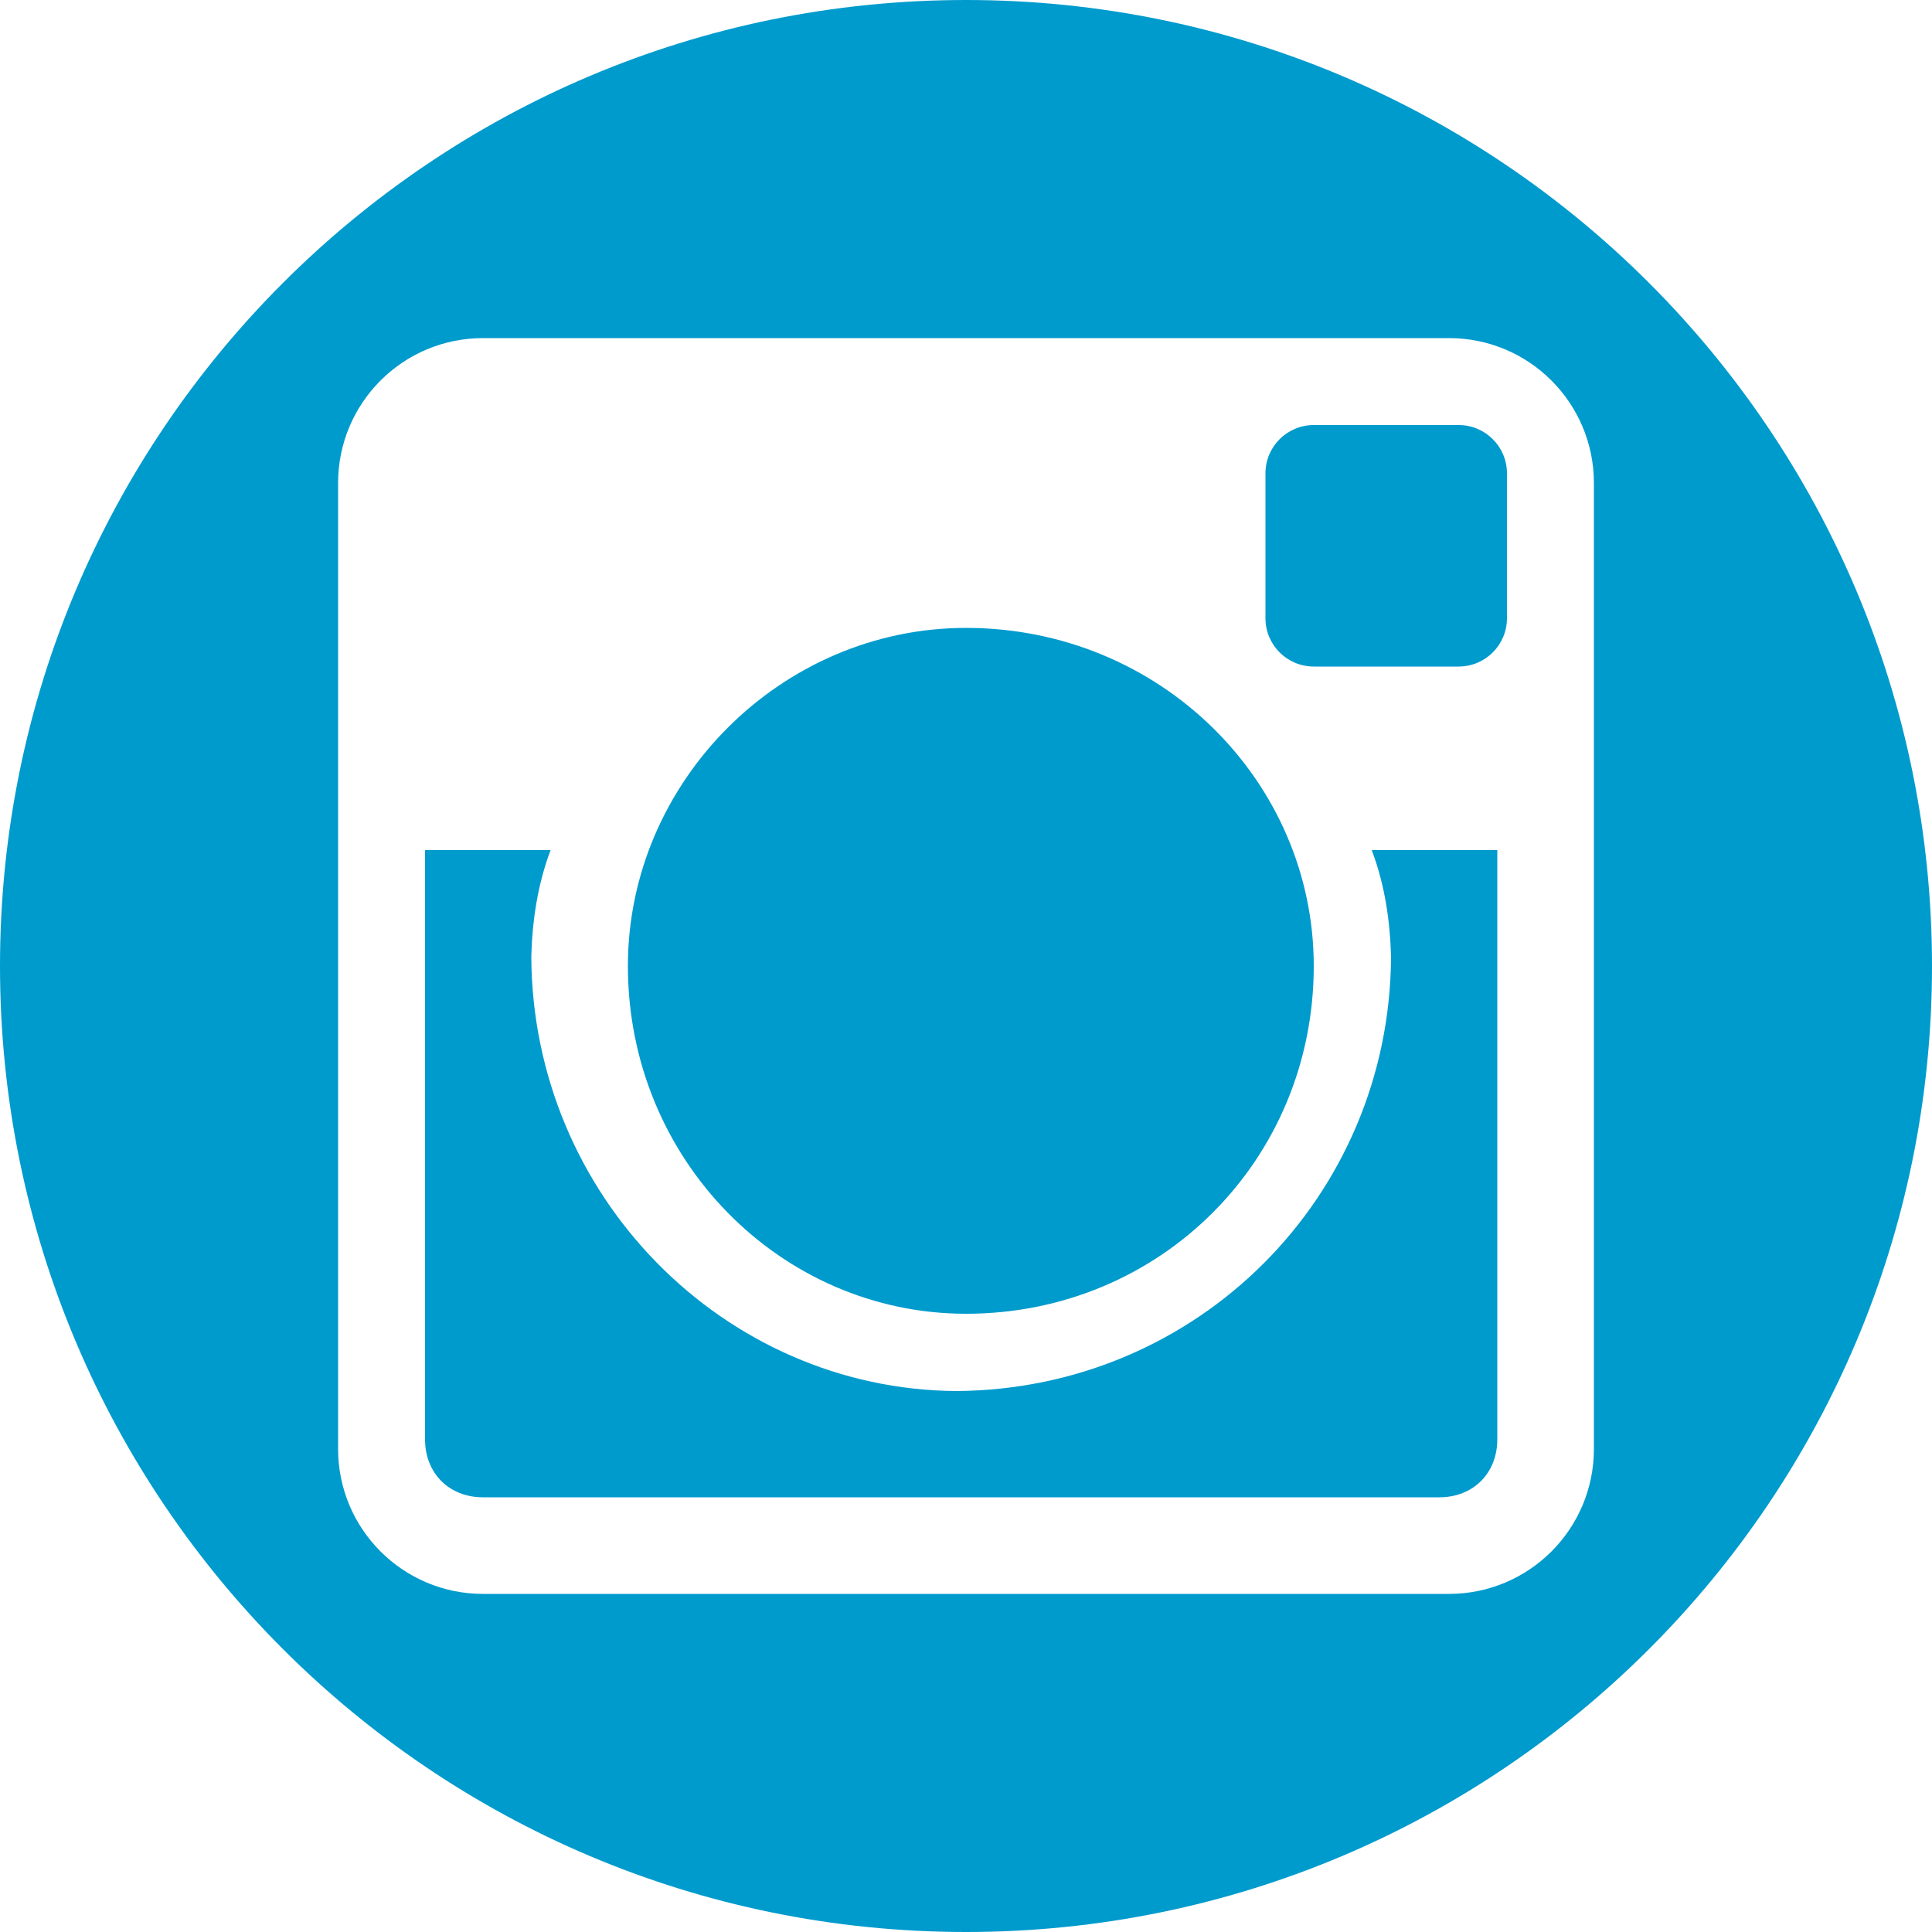
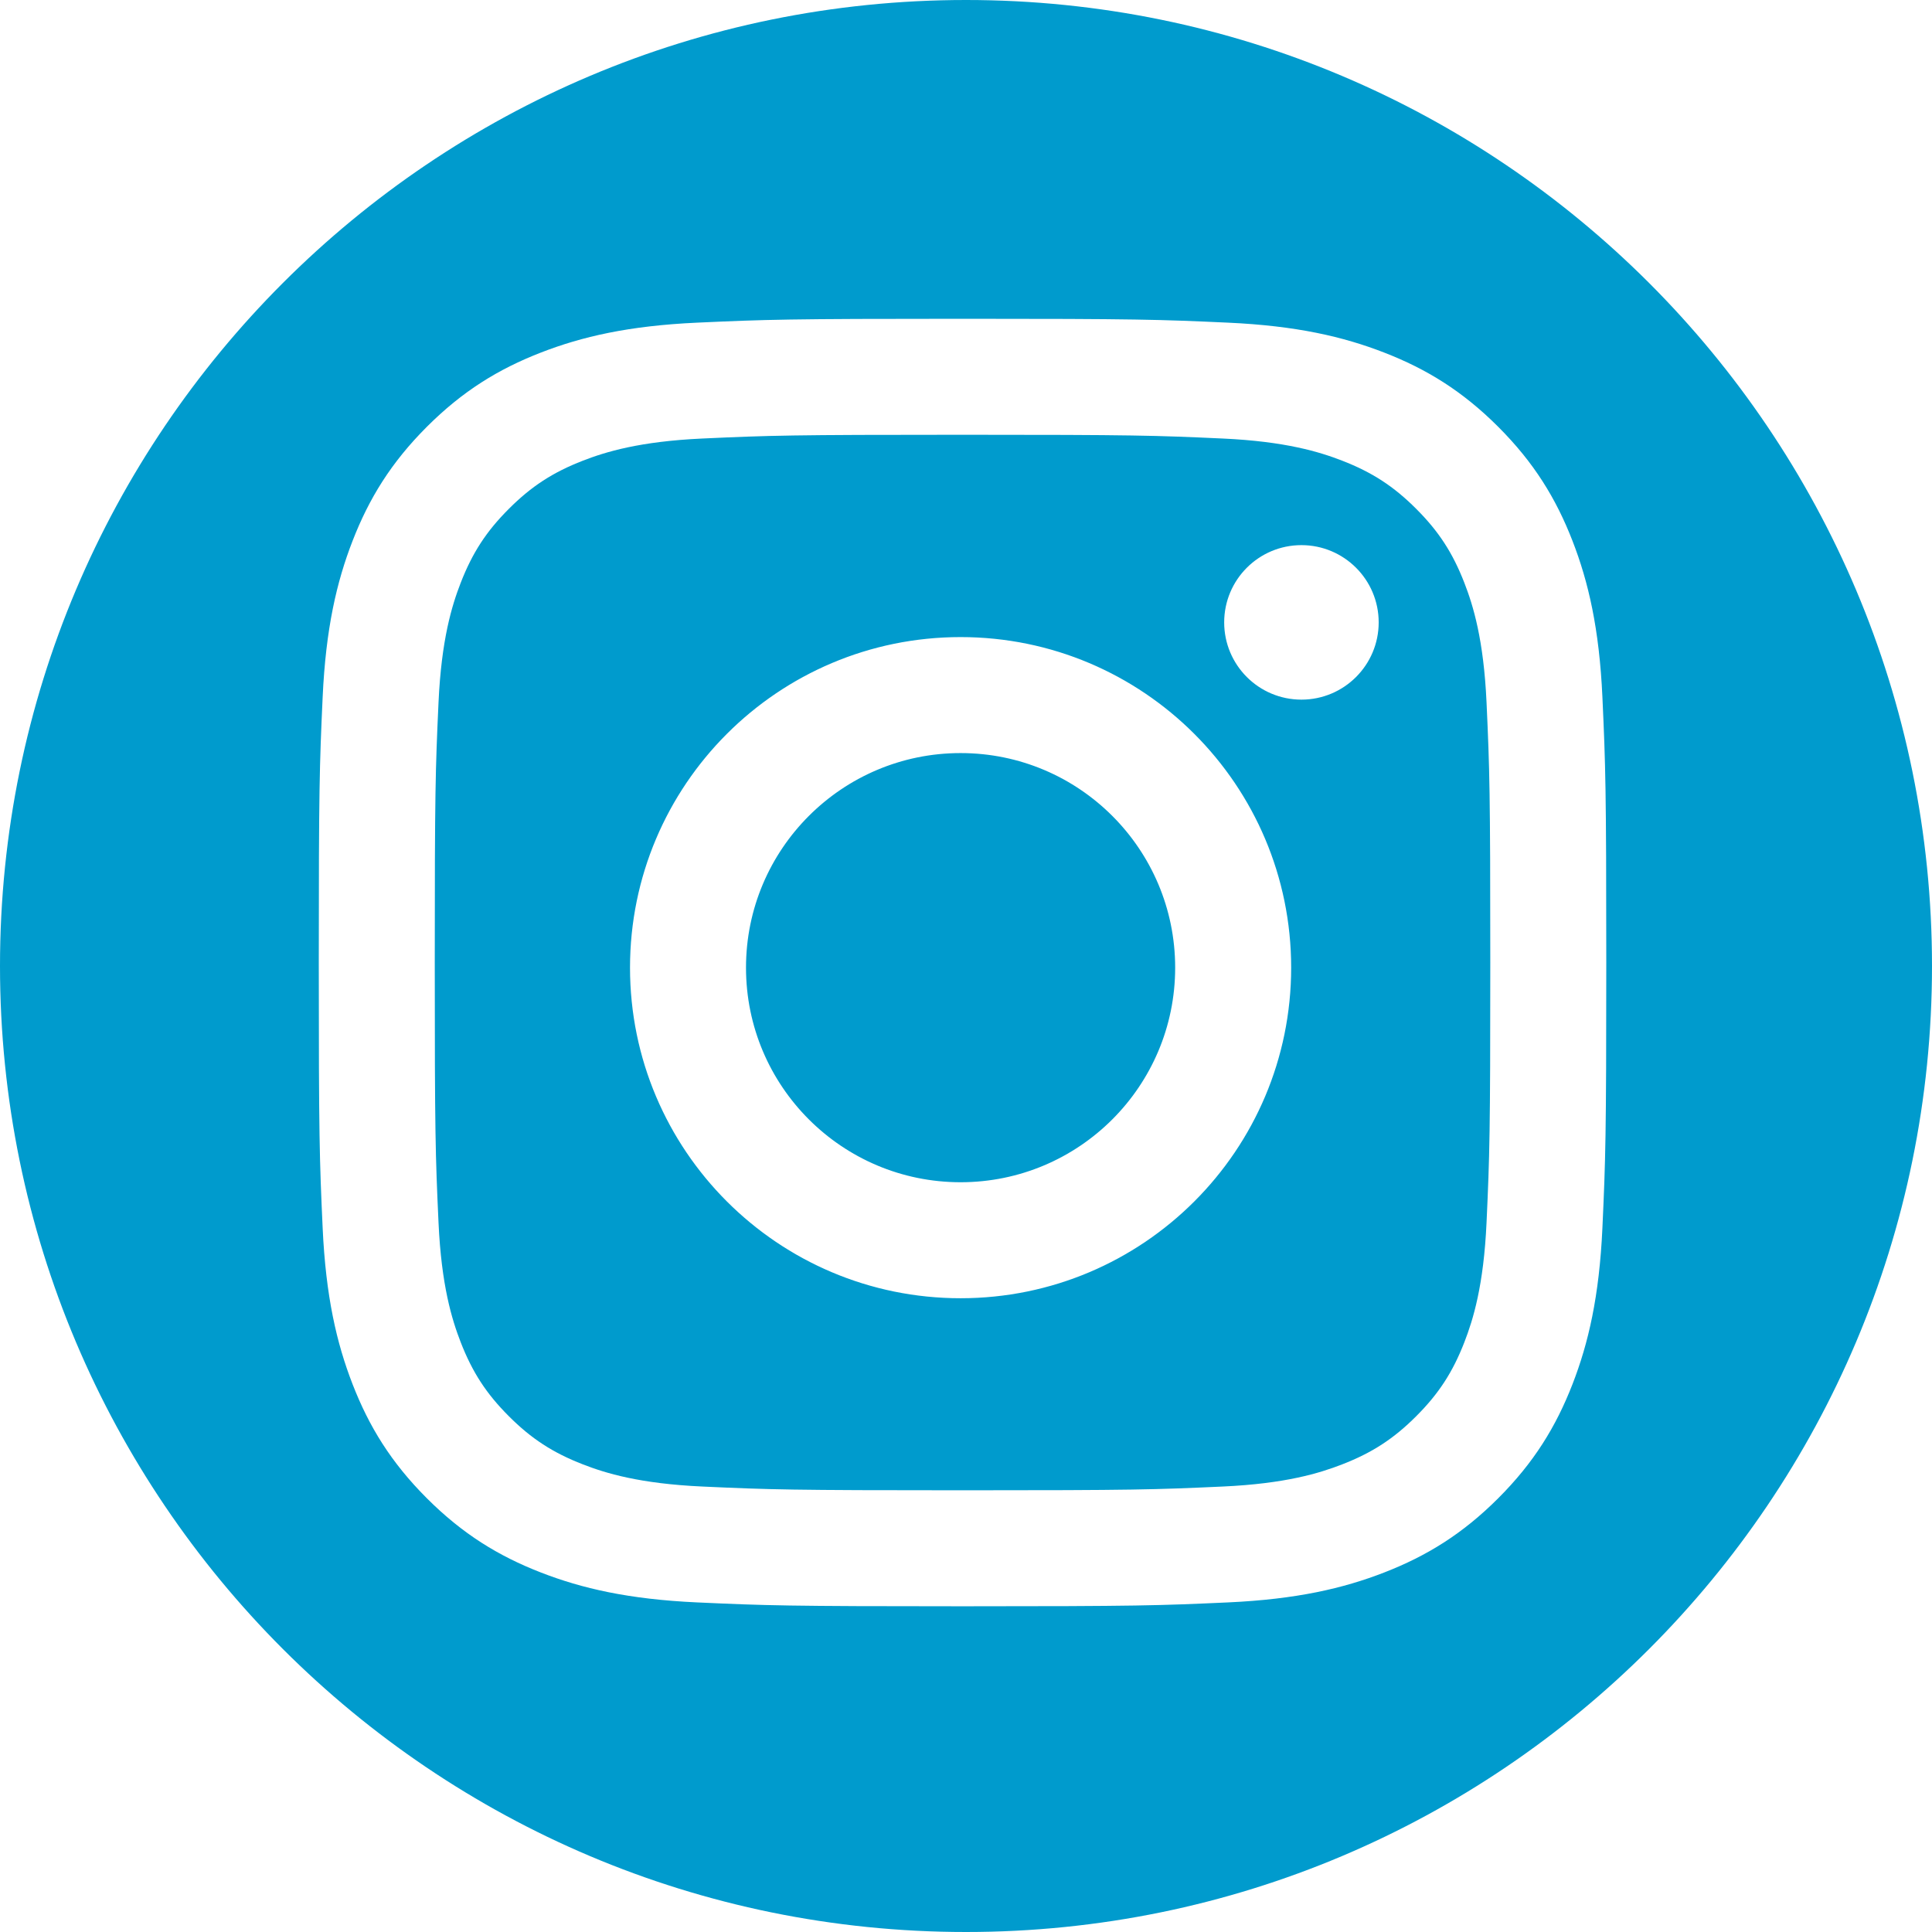
- <svg xmlns="http://www.w3.org/2000/svg" width="200" height="200" viewBox="0 0 200 200">
-   <path fill="#009BCD" fill-rule="evenodd" d="M100 0C44.77 0 0 44.77 0 100s44.77 100 100 100 100-44.77 100-100S155.23 0 100 0zm50 165H50c-8.285 0-15-6.718-15-15V50c0-8.286 6.715-15 15-15h100c8.286 0 15 6.714 15 15v100c0 8.282-6.714 15-15 15zm5-77h-13c1.354 3.574 1.895 7.31 2 11-.105 24.842-19.98 44.837-45 45-24.02-.163-43.896-20.158-44-45 .104-3.69.647-7.426 2-11H44v61c0 3.5 2.486 6 6 6h99c3.514 0 6-2.5 6-6V88zm1-39c0-2.76-2.24-5-5-5h-15c-2.763 0-5 2.24-5 5v15c0 2.76 2.237 5 5 5h15c2.76 0 5-2.24 5-5V49zm-56 16c-19.108 0-35 15.89-35 35 0 20.1 15.892 36 35 36 20.105 0 36-15.9 36-36 0-19.11-15.895-35-36-35z" />
+ <svg xmlns="http://www.w3.org/2000/svg" width="200px" height="200px" viewBox="0 0 200 200" version="1.1">
+   <defs />
+   <g id="Page-1" stroke="none" stroke-width="1" fill="none" fill-rule="evenodd">
+     <path d="M100,0 C44.771,0 0,44.771 0,100 C0,155.229 44.771,200 100,200 C155.229,200 200,155.229 200,100 C200,44.771 155.229,0 100,0 Z M99.641,33 C81.542,33 79.273,33.077 72.165,33.401 C65.072,33.725 60.227,34.851 55.989,36.499 C51.606,38.201 47.89,40.48 44.185,44.185 C40.48,47.89 38.201,51.606 36.499,55.989 C34.851,60.227 33.725,65.072 33.401,72.165 C33.077,79.273 33,81.542 33,99.641 C33,117.739 33.077,120.009 33.401,127.117 C33.725,134.21 34.851,139.054 36.499,143.293 C38.201,147.675 40.48,151.392 44.185,155.097 C47.89,158.802 51.606,161.08 55.989,162.783 C60.227,164.431 65.072,165.557 72.165,165.881 C79.273,166.205 81.542,166.282 99.641,166.282 C117.739,166.282 120.009,166.205 127.117,165.881 C134.21,165.557 139.054,164.431 143.293,162.783 C147.675,161.08 151.392,158.802 155.097,155.097 C158.802,151.392 161.08,147.675 162.783,143.293 C164.431,139.054 165.557,134.21 165.881,127.117 C166.205,120.009 166.282,117.739 166.282,99.641 C166.282,81.542 166.205,79.273 165.881,72.165 C165.557,65.072 164.431,60.227 162.783,55.989 C161.08,51.606 158.802,47.89 155.097,44.185 C151.392,40.48 147.675,38.201 143.293,36.499 C139.054,34.851 134.21,33.725 127.117,33.401 C120.009,33.077 117.739,33 99.641,33 Z M99.641,45.007 C117.435,45.007 119.542,45.075 126.569,45.396 C133.067,45.692 136.595,46.778 138.944,47.69 C142.054,48.899 144.274,50.343 146.606,52.676 C148.938,55.007 150.382,57.227 151.591,60.338 C152.504,62.686 153.59,66.215 153.886,72.712 C154.206,79.739 154.274,81.847 154.274,99.641 C154.274,117.435 154.206,119.542 153.886,126.569 C153.59,133.067 152.504,136.595 151.591,138.944 C150.382,142.054 148.938,144.274 146.606,146.606 C144.274,148.938 142.054,150.382 138.944,151.591 C136.595,152.504 133.067,153.59 126.569,153.886 C119.544,154.206 117.436,154.274 99.641,154.274 C81.846,154.274 79.738,154.206 72.712,153.886 C66.215,153.59 62.686,152.504 60.338,151.591 C57.227,150.382 55.007,148.938 52.676,146.606 C50.344,144.274 48.899,142.054 47.69,138.944 C46.778,136.595 45.692,133.067 45.396,126.569 C45.075,119.542 45.007,117.435 45.007,99.641 C45.007,81.847 45.075,79.739 45.396,72.712 C45.692,66.215 46.778,62.686 47.69,60.338 C48.899,57.227 50.343,55.007 52.676,52.676 C55.007,50.343 57.227,48.899 60.338,47.69 C62.686,46.778 66.215,45.692 72.712,45.396 C79.739,45.075 81.847,45.007 99.641,45.007 Z M142.721,64.429 C142.721,68.845 139.14,72.426 134.724,72.426 C130.307,72.426 126.727,68.845 126.727,64.429 C126.727,60.012 130.307,56.432 134.724,56.432 C139.14,56.432 142.721,60.012 142.721,64.429 Z M99.44,65.951 C80.54,65.951 65.219,81.272 65.219,100.172 C65.219,119.072 80.54,134.393 99.44,134.393 C118.339,134.393 133.661,119.072 133.661,100.172 C133.661,81.272 118.339,65.951 99.44,65.951 Z M99.44,122.385 C87.171,122.385 77.226,112.44 77.226,100.172 C77.226,87.903 87.171,77.958 99.44,77.958 C111.708,77.958 121.653,87.903 121.653,100.172 C121.653,112.44 111.708,122.385 99.44,122.385 Z" id="Instagram" fill="#009BCD" />
+   </g>
</svg>
